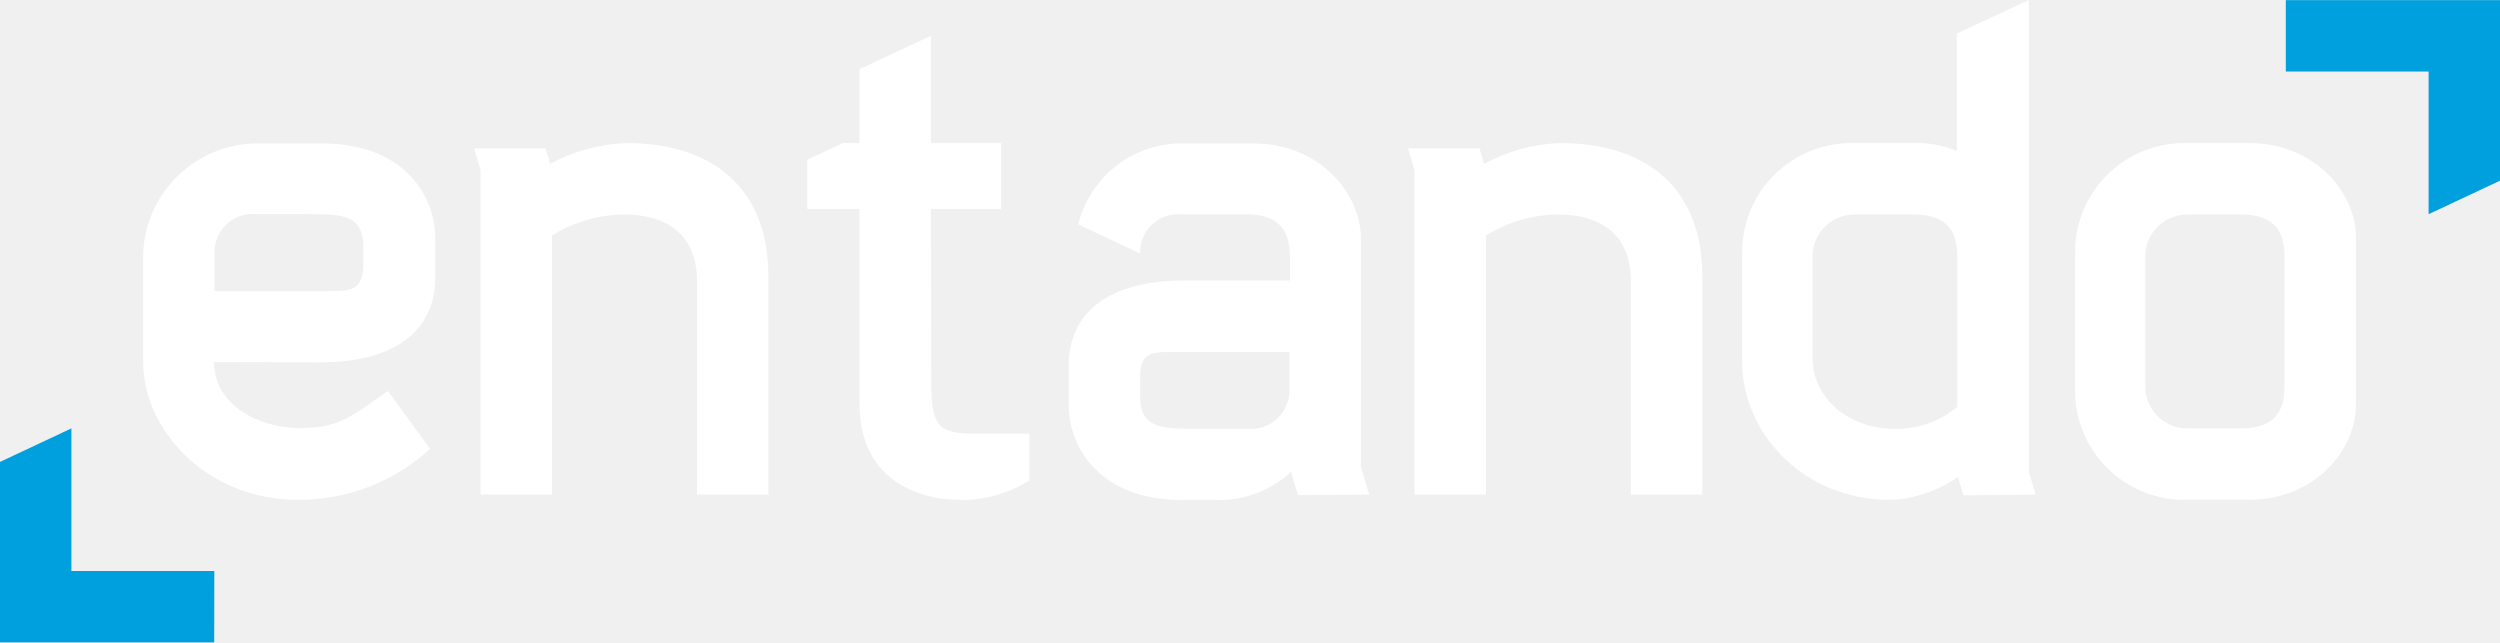
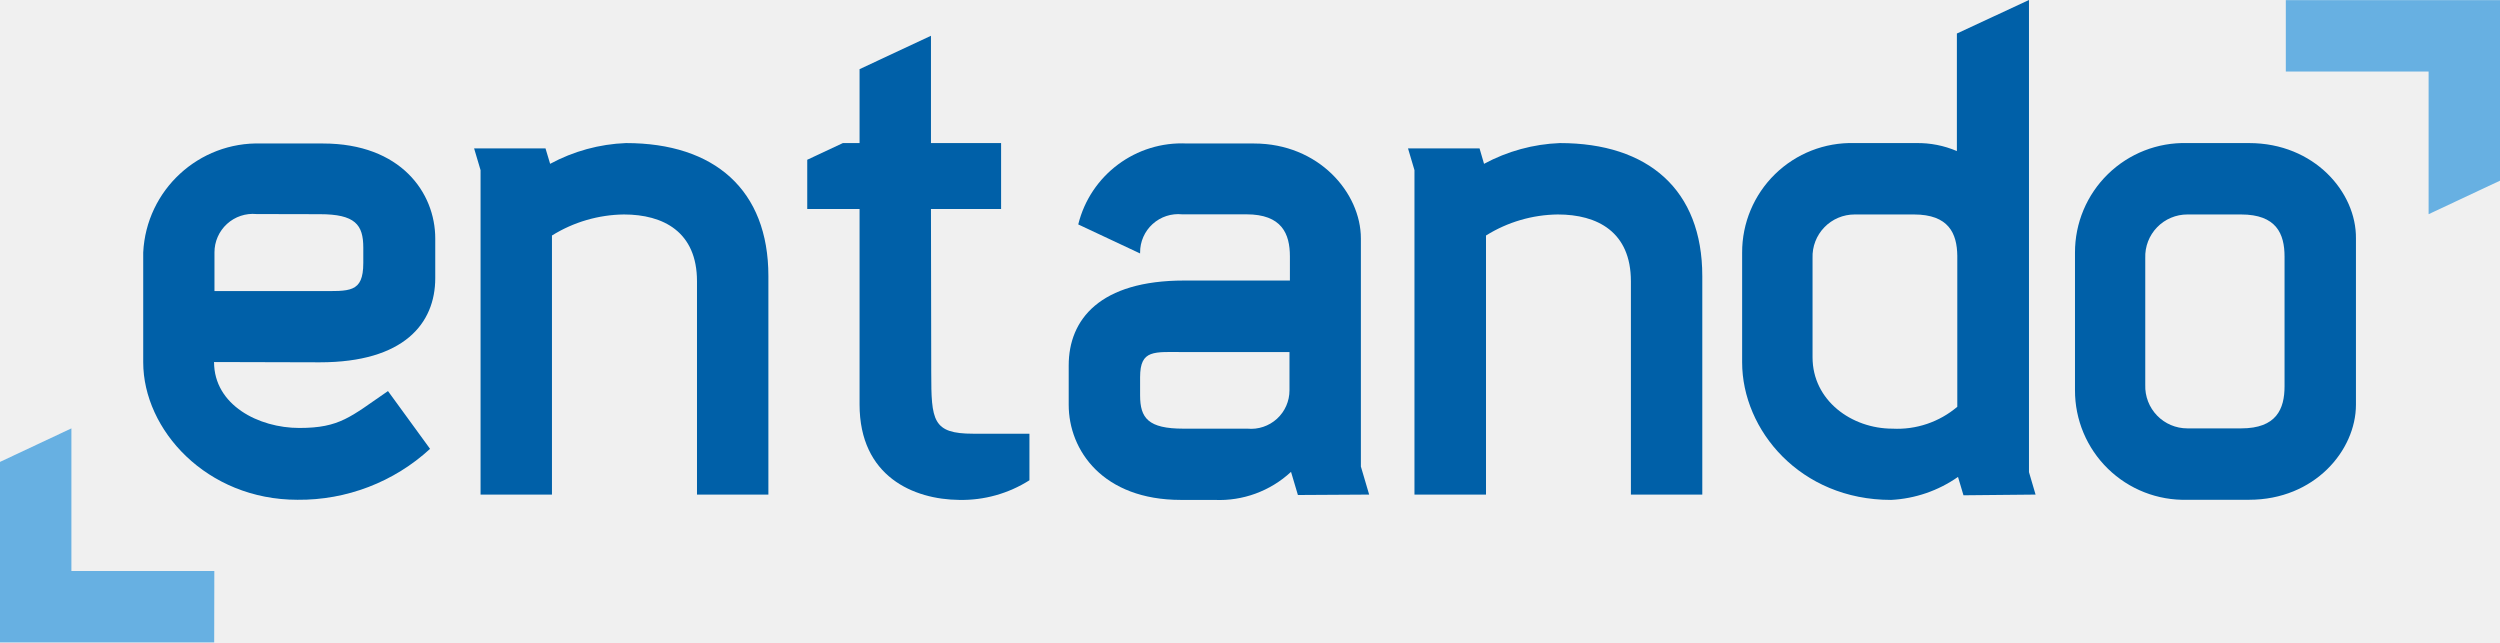
<svg xmlns="http://www.w3.org/2000/svg" viewBox="0 0 178.23 45.8">
  <defs>
-     <style>.cls-1{fill:#fff;}.cls-2{fill:#00a0df;}</style>
+     <style>.cls-1{fill:#0060a8;}.cls-2{fill:#67b0e2;}</style>
  </defs>
  <g id="Livello_2" data-name="Livello 2">
    <g id="Entando_Dark_Blue">
      <g id="Entando_Logo_Dark_Blue">
        <path class="cls-1" d="M66.37,14.9h5V10.2h-5V2.55L61.28,4.93V10.2H60.09l-2.54,1.19V14.9h3.73V28.83c0,5.15,3.86,6.78,7.11,6.81a9,9,0,0,0,5-1.4V30.92h-4c-2.91,0-3-.93-3-4.38Z" />
        <polygon class="cls-2" points="15.28 40.71 5.09 40.71 5.09 30.54 0 32.93 0 45.8 5.09 45.8 5.09 45.8 15.27 45.8 15.28 40.71" />
        <polygon class="cls-2" points="162.96 5.1 173.14 5.1 173.14 15.27 178.23 12.88 178.23 0.01 173.14 0.01 173.14 0.01 162.96 0.01 162.96 5.1" />
        <path class="cls-1" d="M22.8,25.83c6,0,8.23-2.77,8.23-6V17c0-3.25-2.45-6.77-8-6.77h-4.4A8.17,8.17,0,0,0,10.21,18c0,.86,0,7.12,0,7.82,0,4.83,4.52,9.81,11,9.81A13.77,13.77,0,0,0,30.66,32l-3-4.12c-2.67,1.83-3.42,2.63-6.32,2.63s-6.08-1.63-6.08-4.7Zm0-10.56c2.52,0,3.1.75,3.1,2.38v1.1c0,2.16-1,2-3.17,2H15.29V18a2.74,2.74,0,0,1,3-2.74Z" />
        <path class="cls-1" d="M145.12,35.26l-.47-1.6V0l-5.14,2.39v8.38a7.07,7.07,0,0,0-2.9-.57H132.2a7.79,7.79,0,0,0-8,7.81c0,.86,0,7.12,0,7.82,0,4.83,4.14,9.81,10.62,9.81A9.14,9.14,0,0,0,139.59,34l.39,1.31Zm-15.9-9.79V18.39a3,3,0,0,1,3-3.1h4.23c2.48,0,3.07,1.35,3.09,2.95V29a6.61,6.61,0,0,1-4.62,1.56C132,30.56,129.22,28.55,129.22,25.47Z" />
        <path class="cls-1" d="M44.63,10.2a12.36,12.36,0,0,0-5.41,1.48l-.33-1.1H33.8l.46,1.55V35.26h5.09V16.79a9.93,9.93,0,0,1,5.13-1.5c2.81,0,5.21,1.24,5.21,4.76V35.26h5.09V19.68C54.78,13.54,50.94,10.2,44.63,10.2Z" />
        <path class="cls-1" d="M111.21,10.2a12.36,12.36,0,0,0-5.41,1.48l-.32-1.1h-5.1l.46,1.55V35.26h5.1V16.79a9.87,9.87,0,0,1,5.12-1.5c2.82,0,5.21,1.24,5.21,4.76V35.26h5.09V19.68C121.36,13.54,117.52,10.2,111.21,10.2Z" />
        <path class="cls-1" d="M160.34,10.2h-4.41a7.79,7.79,0,0,0-8,7.81v9.81a7.79,7.79,0,0,0,8,7.81h4.41c4.67,0,7.62-3.52,7.62-6.78V17C168,13.72,165,10.2,160.34,10.2Zm2.53,17.34c0,1.62-.58,3-3.09,3h-3.84a3,3,0,0,1-3-3.1V18.39a3,3,0,0,1,3-3.1h3.83c2.52,0,3.1,1.38,3.1,3Z" />
        <path class="cls-1" d="M97.61,35.26l-.59-2V17c0-3.25-3-6.77-7.62-6.77H84.62A7.6,7.6,0,0,0,76.87,16l4.41,2.07V18a2.72,2.72,0,0,1,3-2.72h4.58c2.52,0,3.1,1.38,3.1,3V20H84.42c-6,0-8.23,2.77-8.23,6.05v2.81c0,3.26,2.45,6.78,8,6.78h2.39a7.51,7.51,0,0,0,5.46-2l.49,1.65Zm-5.68-7.44a2.74,2.74,0,0,1-3,2.74H84.37c-2.51,0-3.09-.75-3.09-2.37v-1.3c0-2,1-1.79,3.17-1.79h7.48Z" />
      </g>
    </g>
  </g>
</svg>
